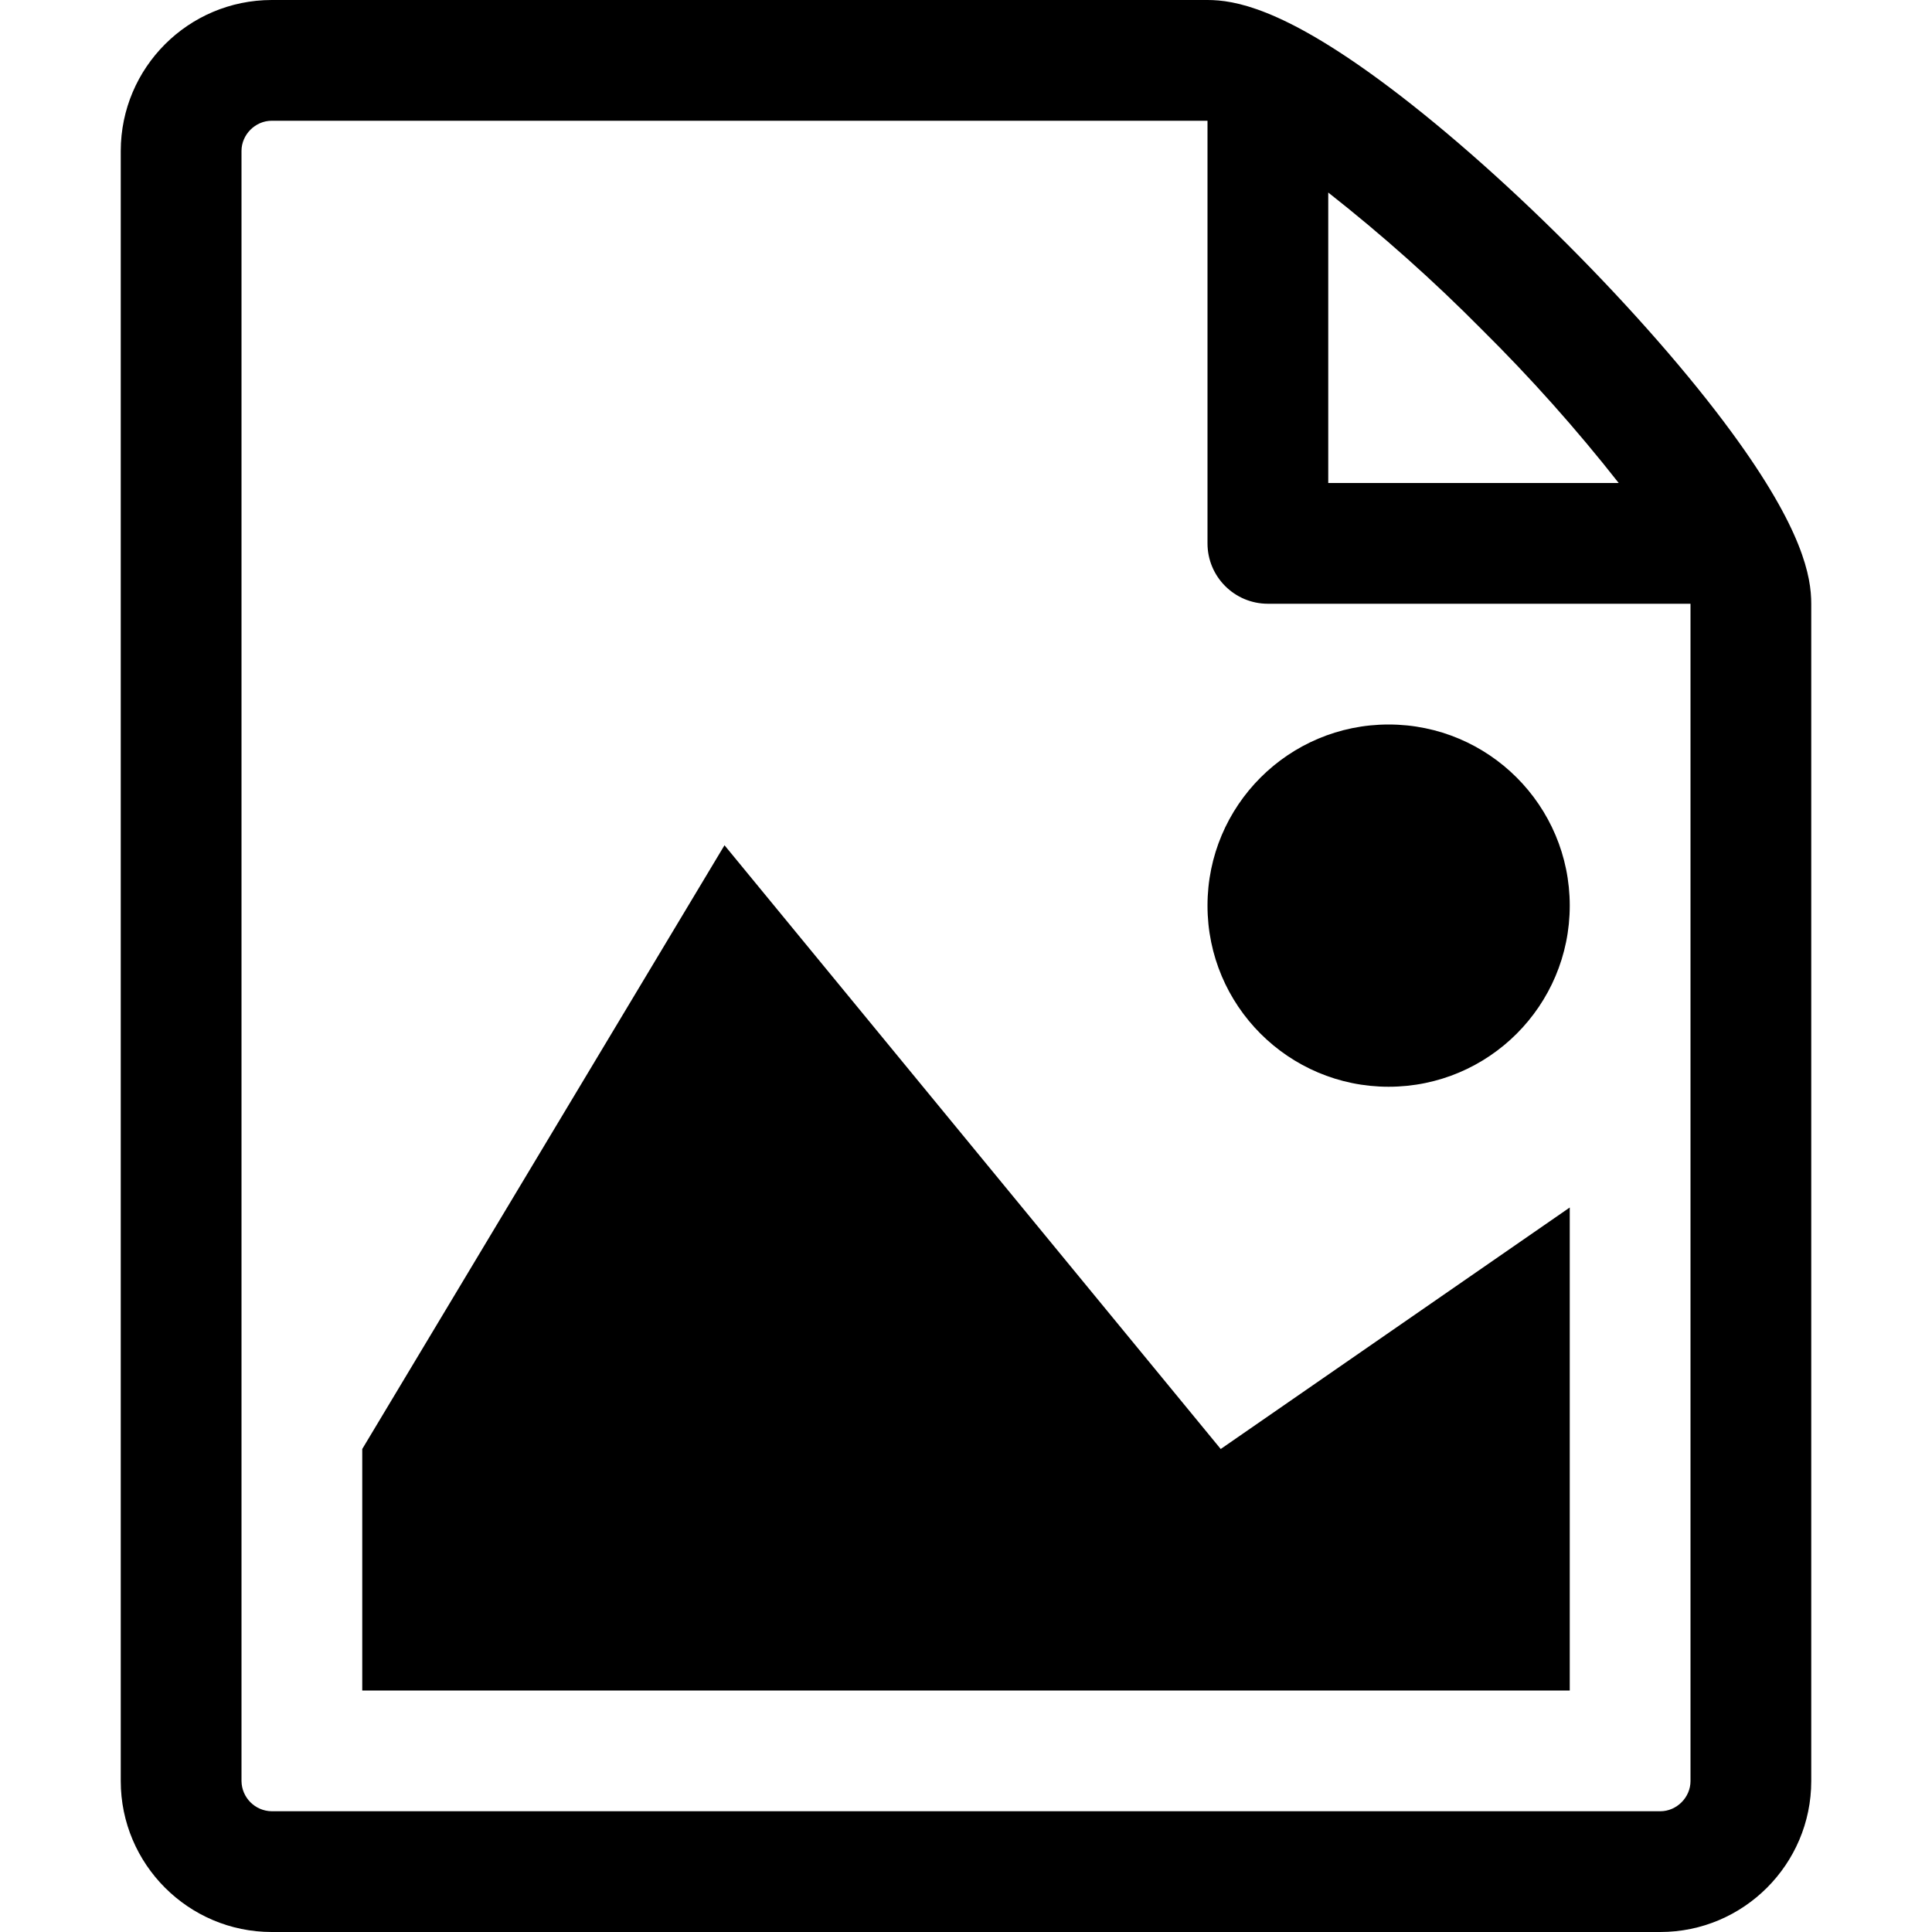
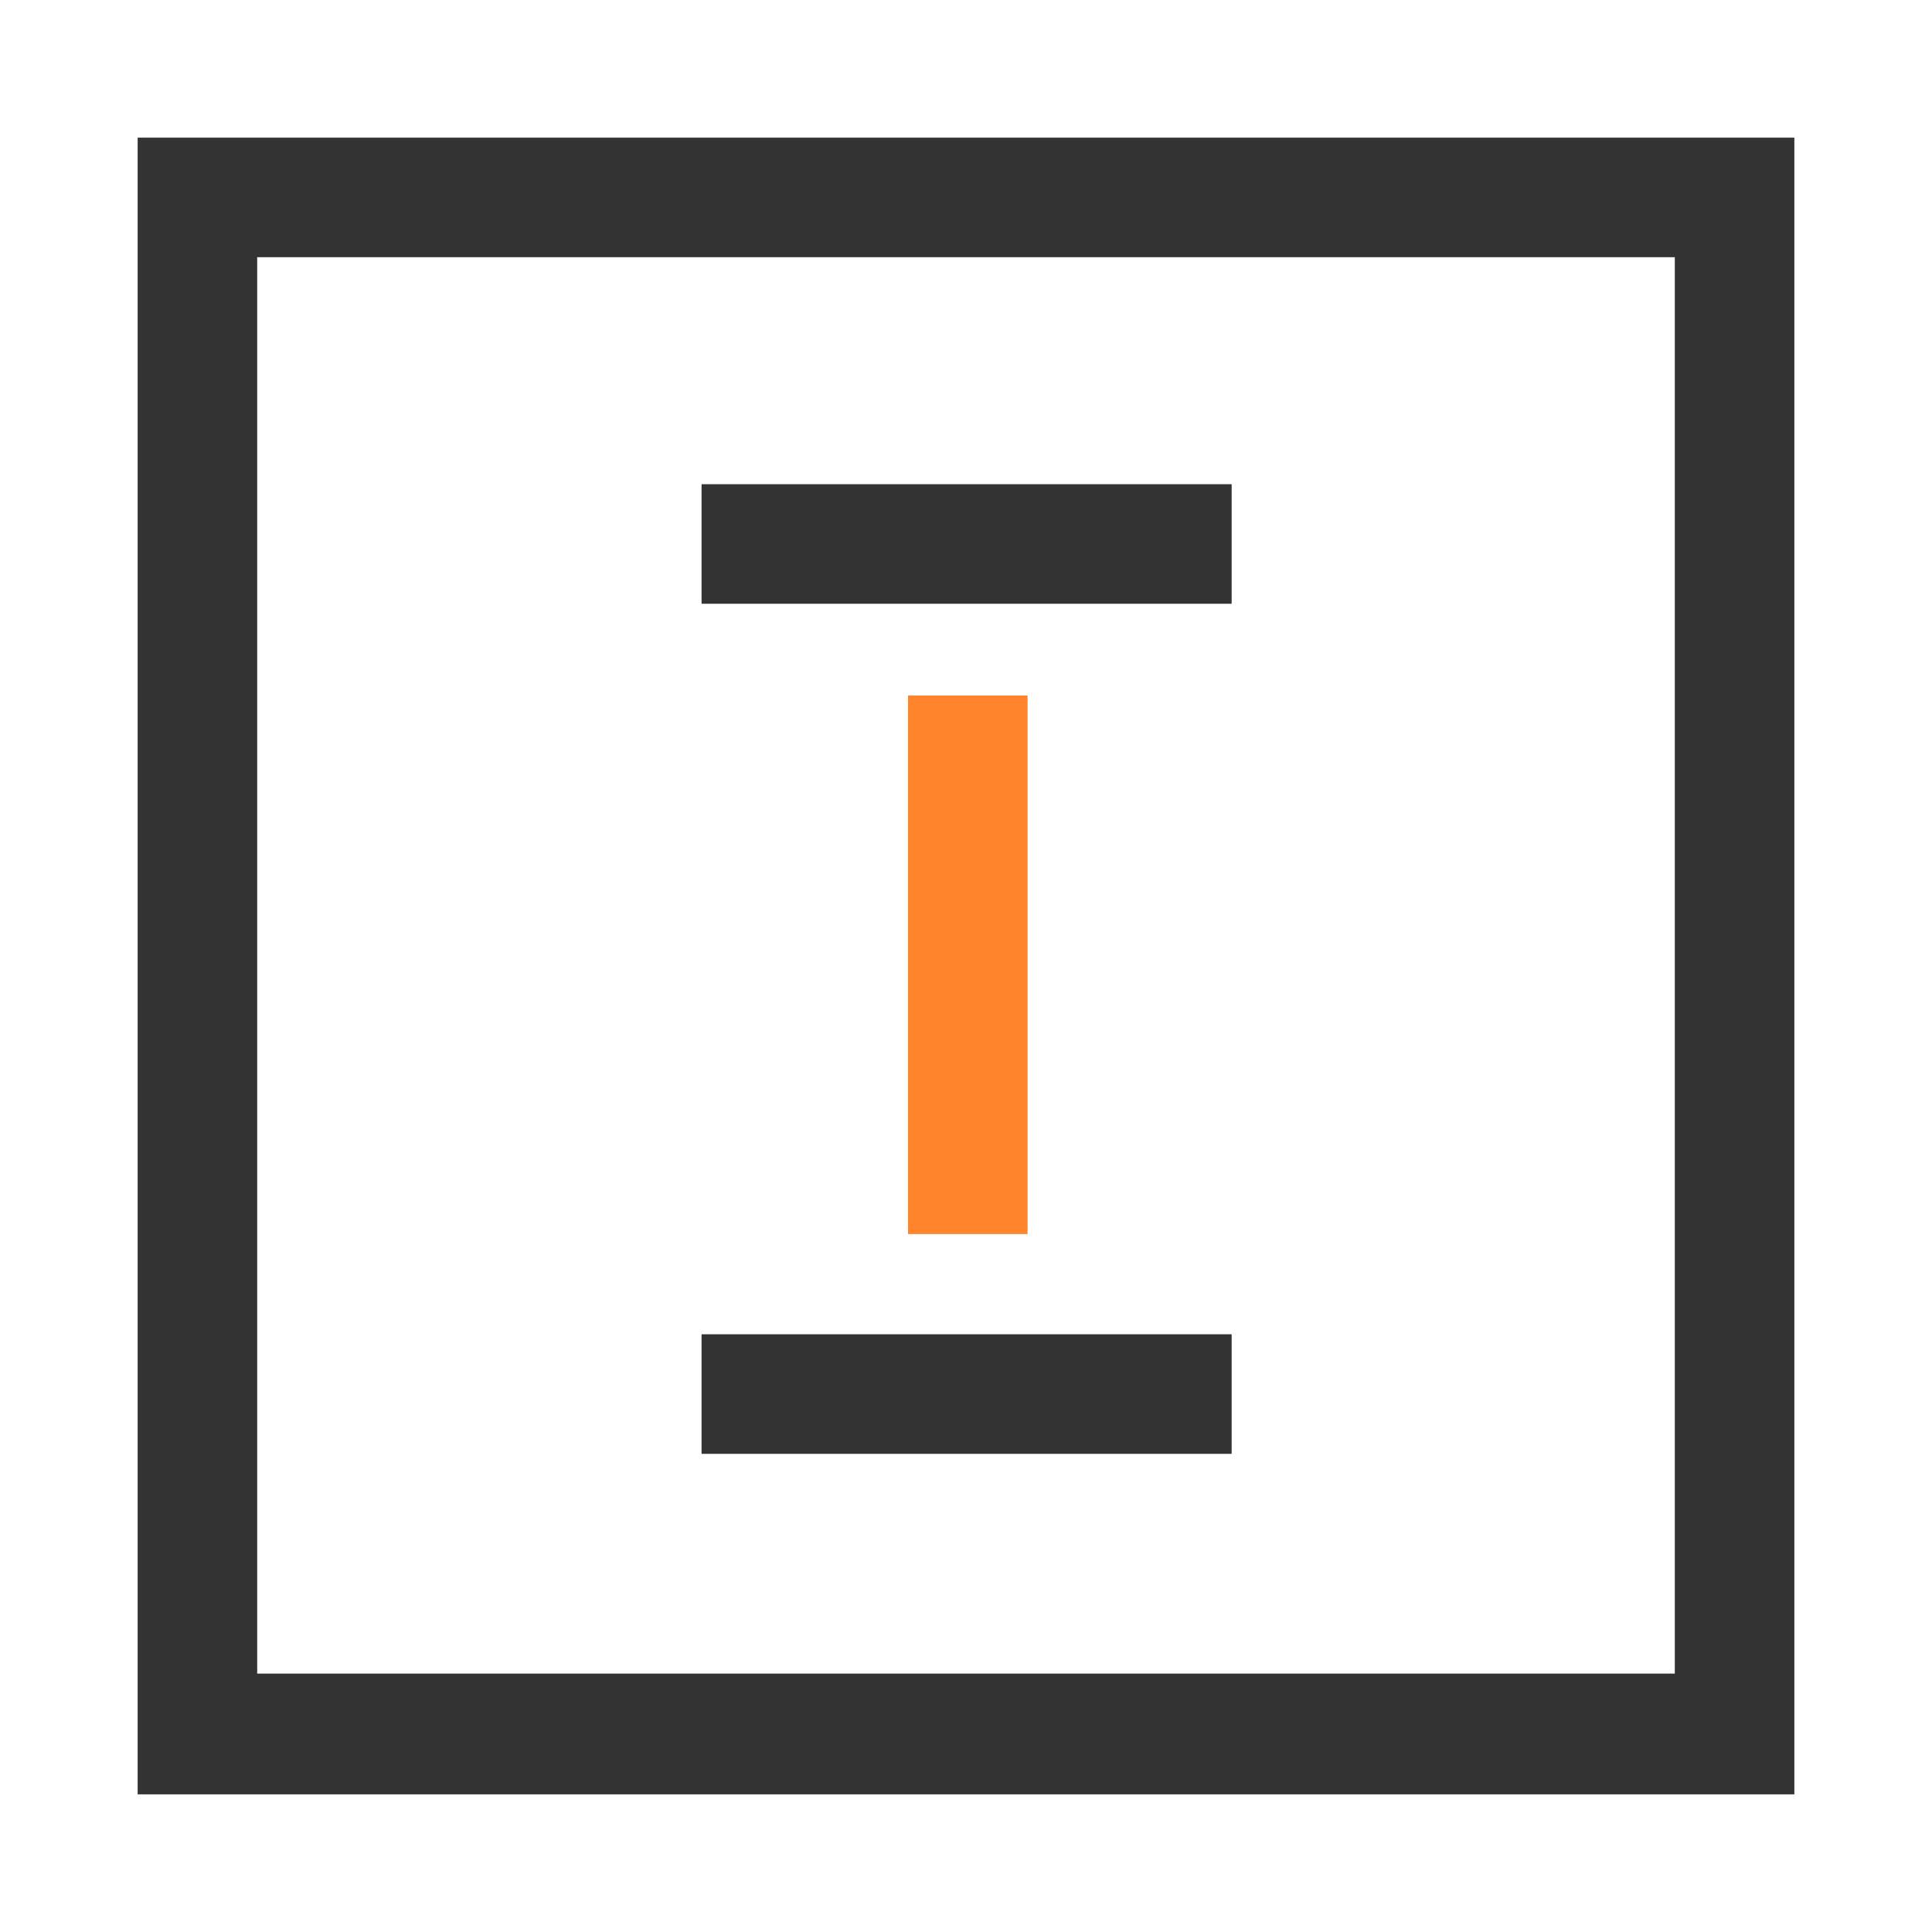
- <svg xmlns="http://www.w3.org/2000/svg" width="32" height="32">
-   <path d="M26 28H6v-4l6-10 8.219 10L26 20v8zM26 15a3 3 0 11-6 0 3 3 0 016 0z" />
-   <path d="M28.681 7.159c-.694-.947-1.662-2.053-2.724-3.116s-2.169-2.03-3.116-2.724C21.229.137 20.448 0 20 0H4.5A2.503 2.503 0 002 2.5v27C2 30.878 3.122 32 4.5 32h23c1.378 0 2.5-1.122 2.5-2.5V10c0-.448-.137-1.23-1.319-2.841zm-4.138-1.702A27.334 27.334 0 0126.811 8H22V3.189a27.334 27.334 0 012.543 2.268zM28 29.5c0 .271-.229.5-.5.5h-23a.507.507 0 01-.5-.5v-27c0-.271.229-.5.5-.5H20v7a1 1 0 001 1h7v19.5z" />
+ <svg xmlns="http://www.w3.org/2000/svg" width="16" height="16" fill="none">
+   <path d="M14.86 14.86H1.14V1.14h13.72v13.72zm-12.73-1h11.74V2.13H2.13v11.73z" fill="#333" />
+   <path d="M8.51 5.76h-.99v4.46h.99V5.76z" fill="#FF842C" />
+   <path d="M10.2 4.01H5.81V5h4.39v-.99zM10.2 11.05H5.81v.99h4.39v-.99z" fill="#333" />
</svg>
